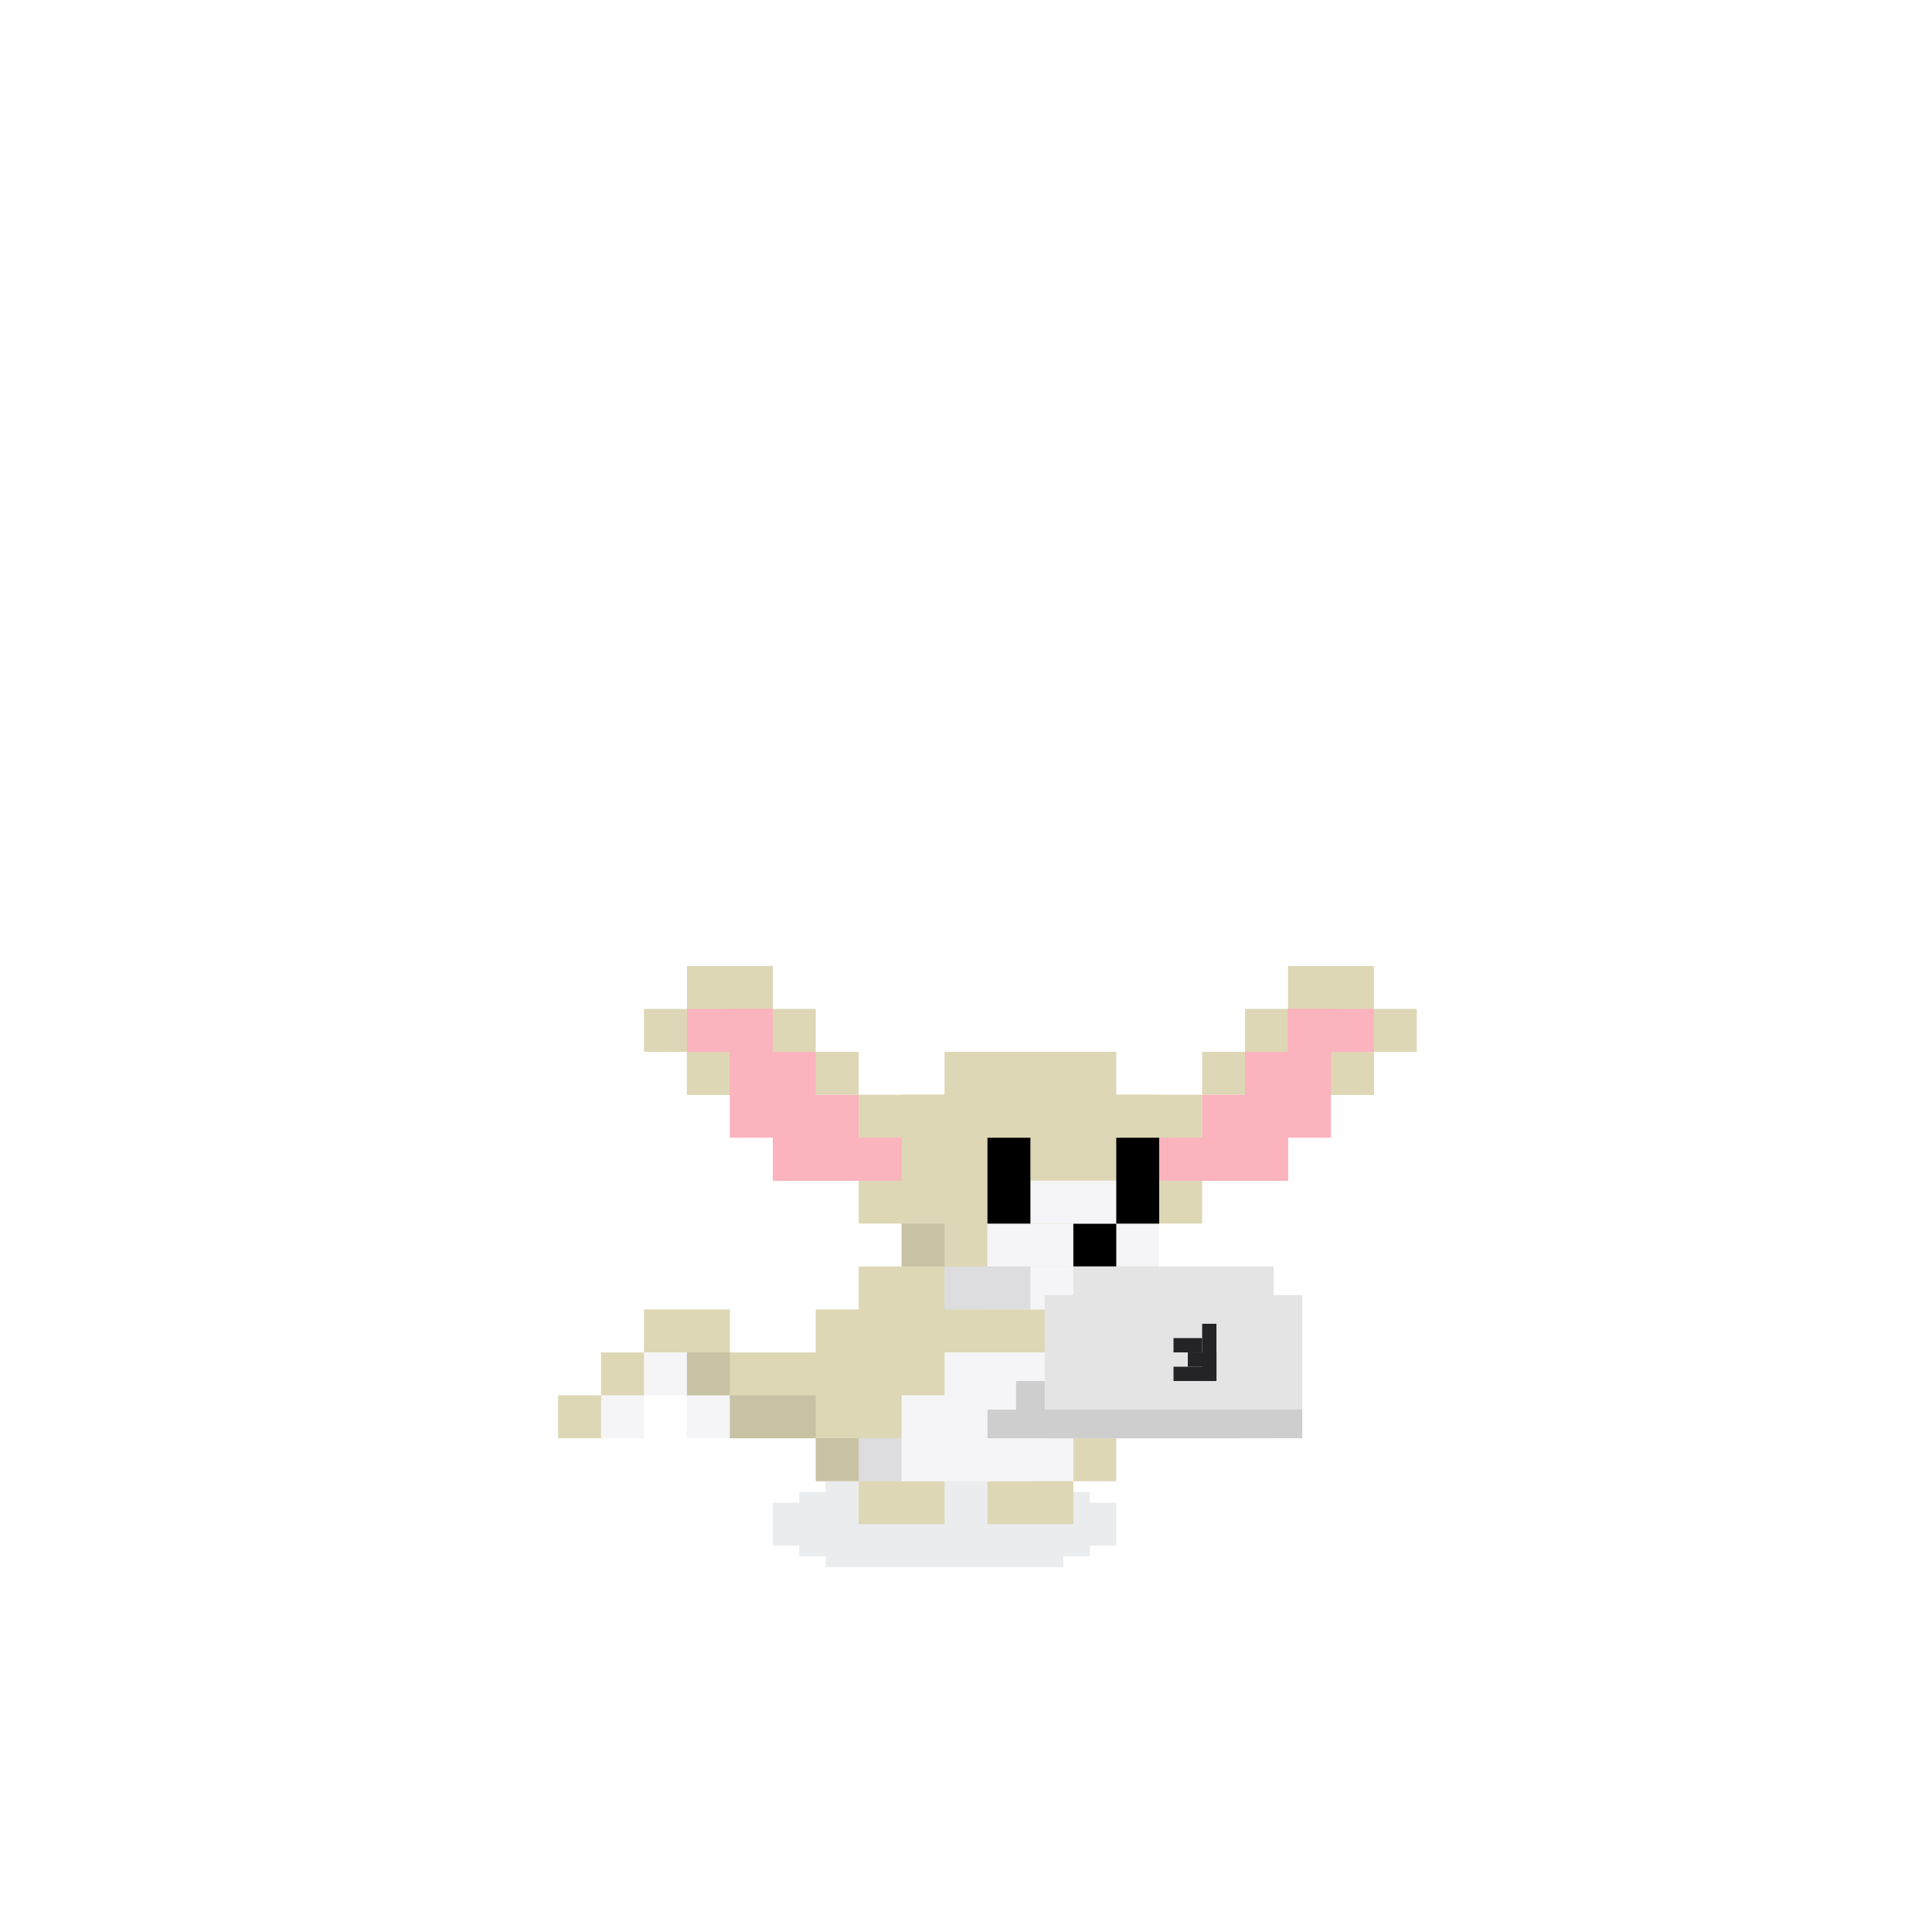
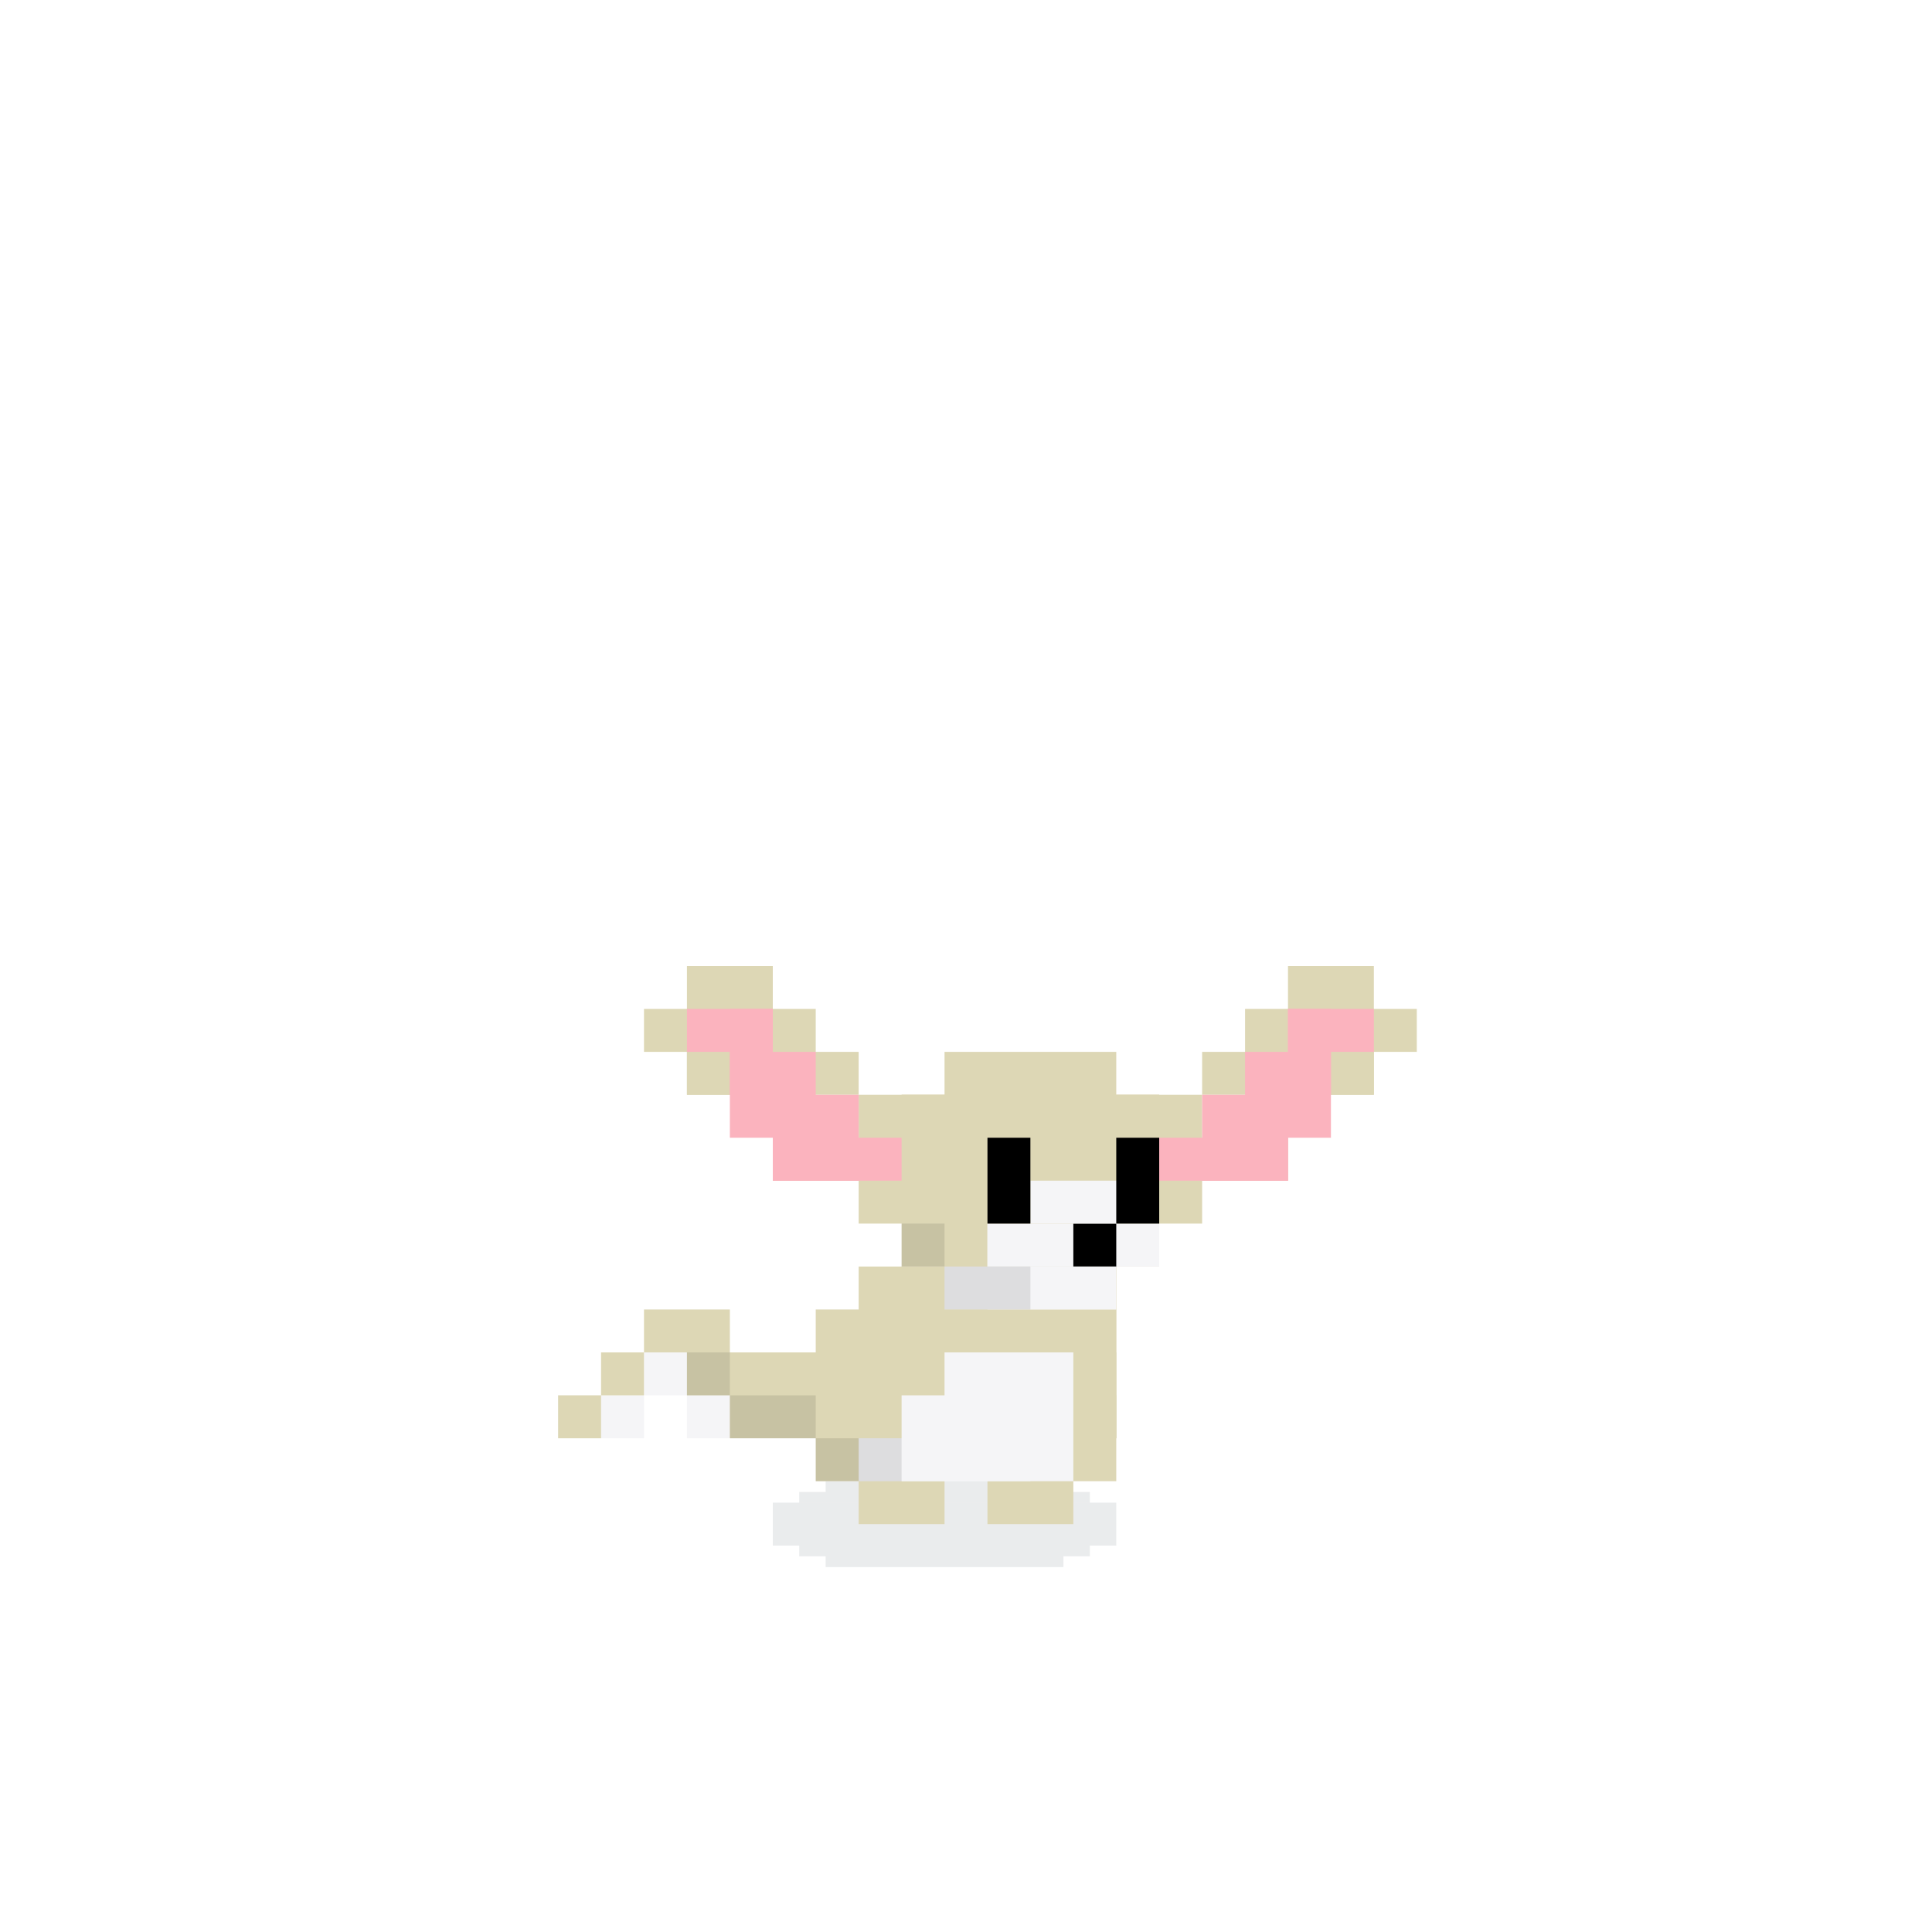
<svg xmlns="http://www.w3.org/2000/svg" viewBox="-15 -25 45 45">
  <style>
    @keyframes dfox-typing-shadow {
      0%   { transform: translate(3px, 9.5px) scaleX(1); }
      15%  { transform: translate(3px, 9.5px) scaleX(1.2); }
      30%  { transform: translate(3px, 9.5px) scaleX(1); }
      100% { transform: translate(3px, 9.5px) scaleX(1); }
    }
    @keyframes dfox-typing-obj {
      0%   { transform: translate(0, 0); }
      15%  { transform: translate(0, -1px); }
      30%  { transform: translate(0, 0); }
      100% { transform: translate(0, 0); }
    }
    @keyframes dfox-typing-head-nod {
      0%   { transform: translate(0, 0) rotate(0deg); }
      50%  { transform: translate(2px, -1px) rotate(10deg); }
      100% { transform: translate(0, 0) rotate(0deg); }
    }
-     @keyframes dfox-typing-notebook {
-       0%   { transform: translate(8px, 4.5px); }
-       50%  { transform: translate(8px, 4.7px); }
-       100% { transform: translate(8px, 4.5px); }
-     }
- 
    #dfox-typing-shadow {
      animation: dfox-typing-shadow 2s ease-in-out infinite;
    }
    #dfox-typing-obj {
      animation: dfox-typing-obj 2s ease-in-out infinite;
    }
    #dfox-typing-head-nod {
      animation: dfox-typing-head-nod 1s ease-in-out infinite;
-     }
-     #dfox-typing-notebook {
-       animation: dfox-typing-notebook 0.3s ease-in-out infinite;
    }
  </style>
  <g id="dfox-typing-shadow" transform="translate(3, 9.5)">
    <rect width="8" height="1" transform="matrix(-1 0 0 1 8 0.5)" fill="#2B4447" fill-opacity="0.1" />
    <rect width="6.769" height="0.25" transform="matrix(-1 0 0 1 7.38452 0.25)" fill="#2B4447" fill-opacity="0.1" />
    <rect width="6.769" height="0.25" transform="matrix(-1 0 0 1 7.38452 1.5)" fill="#2B4447" fill-opacity="0.1" />
    <rect width="5.538" height="0.25" transform="matrix(-1 0 0 1 6.76929 0)" fill="#2B4447" fill-opacity="0.1" />
    <rect width="5.538" height="0.25" transform="matrix(-1 0 0 1 6.76929 1.75)" fill="#2B4447" fill-opacity="0.1" />
  </g>
  <g id="dfox-typing-obj">
    <g transform="translate(5, 7.5)">
      <rect width="2" height="3" fill="#DDD7B5" />
    </g>
    <g transform="translate(8, 7.5)">
      <rect width="2" height="3" fill="#DDD7B5" />
    </g>
    <g transform="translate(-2, 4.5)">
      <rect x="2" y="2" width="3" height="1" fill="#F5F5F7" />
      <rect x="3" y="3" width="3" height="1" fill="#F5F5F7" />
      <rect y="3" width="2" height="1" fill="#F5F5F7" />
      <rect x="3" y="2" width="8" height="1" fill="#DDD7B5" />
      <rect x="7" width="6" height="4" fill="#DDD7B5" />
      <rect x="7" y="2" width="6" height="2" fill="#DDD7B5" />
      <rect x="4" y="2" width="8" height="2" fill="#DDD7B5" />
      <rect x="6" y="1" width="7" height="3" fill="#DDD7B5" />
      <rect x="6" y="3" width="7" height="2" fill="#DDD7B5" />
      <rect x="9" y="2" width="3" height="3" fill="#F5F5F7" />
      <rect x="8" y="3" width="3" height="2" fill="#F5F5F7" />
      <rect x="7" y="4" width="3" height="1" fill="#F5F5F7" />
      <rect x="2" y="1" width="2" height="1" fill="#DDD7B5" />
      <rect x="1" y="2" width="1" height="1" fill="#DDD7B5" />
      <rect y="3" width="1" height="1" fill="#DDD7B5" />
      <rect x="4" y="3" width="2" height="1" fill="black" fill-opacity="0.1" />
      <rect x="6" y="4" width="2" height="1" fill="black" fill-opacity="0.1" />
      <rect x="3" y="2" width="1" height="1" fill="black" fill-opacity="0.1" />
    </g>
    <g transform="translate(0, -2.5)">
      <g id="dfox-typing-head-nod">
        <rect x="7" y="2" width="4" height="5" fill="#DDD7B5" />
        <rect x="9" y="5" width="2" height="2" fill="#F5F5F7" />
        <rect x="6" y="3" width="6" height="4" fill="#DDD7B5" />
        <rect x="8" y="6" width="4" height="1" fill="#F5F5F7" />
        <rect x="8" y="6" width="3" height="2" fill="#F5F5F7" />
        <rect x="6" y="3" width="6" height="1" fill="#DDD7B5" />
        <rect x="3" y="4" width="12" height="1" fill="#DDD7B5" />
        <rect x="5" y="3" width="8" height="3" fill="#DDD7B5" />
        <rect x="7" y="7" width="4" height="1" fill="#DDD7B5" />
        <rect x="1" y="2" width="4" height="1" fill="#DDD7B5" />
        <rect y="1" width="4" height="1" fill="#DDD7B5" />
        <rect x="1" width="2" height="3" fill="#DDD7B5" />
        <rect x="1" y="1" width="2" height="1" fill="#FBB3BE" />
        <rect x="2" y="1" width="1" height="2" fill="#FBB3BE" />
        <rect x="2" y="2" width="2" height="2" fill="#FBB3BE" />
        <rect x="3" y="3" width="2" height="2" fill="#FBB3BE" />
        <rect x="3" y="4" width="3" height="1" fill="#FBB3BE" />
        <rect x="13" y="2" width="4" height="1" fill="#DDD7B5" />
        <rect x="14" y="1" width="4" height="1" fill="#DDD7B5" />
        <rect x="15" width="2" height="3" fill="#DDD7B5" />
        <rect x="15" y="1" width="2" height="1" fill="#FBB3BE" />
        <rect x="15" y="1" width="1" height="2" fill="#FBB3BE" />
        <rect x="14" y="2" width="2" height="2" fill="#FBB3BE" />
        <rect x="13" y="3" width="2" height="2" fill="#FBB3BE" />
        <rect x="12" y="4" width="3" height="1" fill="#FBB3BE" />
        <rect x="10" y="6" width="1" height="1" fill="black" />
        <rect x="7" y="7" width="4" height="1" fill="#F5F5F7" />
        <rect x="9" y="5" width="3" height="1" fill="#F5F5F7" />
        <rect x="7" y="7" width="2" height="1" fill="black" fill-opacity="0.1" />
        <rect x="6" y="6" width="1" height="1" fill="black" fill-opacity="0.1" />
        <rect x="8" y="4" width="1" height="2" fill="black" />
        <rect x="11" y="4" width="1" height="2" fill="black" />
      </g>
    </g>
  </g>
-   <g id="dfox-typing-notebook" transform="translate(8, 4.5)">
-     <rect width="4.667" height="3.333" transform="matrix(-1 0 0 1 6.6665 0)" fill="#E4E4E4" />
-     <rect width="6" height="3.333" transform="matrix(-1 0 0 1 7.33325 0.666687)" fill="#E4E4E4" />
-     <rect width="6" height="1.333" transform="matrix(-1 0 0 1 6.6665 2.66669)" fill="#E4E4E4" />
-     <rect width="6" height="0.667" transform="matrix(-1 0 0 1 6 3.33331)" fill="#E4E4E4" />
-     <rect width="0.667" height="1.333" transform="matrix(-1 0 0 1 1.33325 2.66669)" fill="black" fill-opacity="0.1" />
-     <rect width="0.667" height="0.667" transform="matrix(-1 0 0 1 0.666504 3.33331)" fill="black" fill-opacity="0.1" />
-     <rect width="6" height="0.667" transform="matrix(-1 0 0 1 7.33325 3.33331)" fill="black" fill-opacity="0.1" />
-     <rect x="5.333" y="2.333" width="0.667" height="0.333" transform="rotate(180 5.33325 2.33331)" fill="#242427" />
-     <rect width="0.667" height="0.333" transform="matrix(-1 0 0 1 5 1.66669)" fill="#242427" />
-     <rect width="0.333" height="1.333" transform="matrix(-1 0 0 1 5.33325 1.33331)" fill="#242427" />
-     <rect width="1" height="0.333" transform="matrix(-1 0 0 1 5.33325 2.33331)" fill="#242427" />
-   </g>
</svg>
